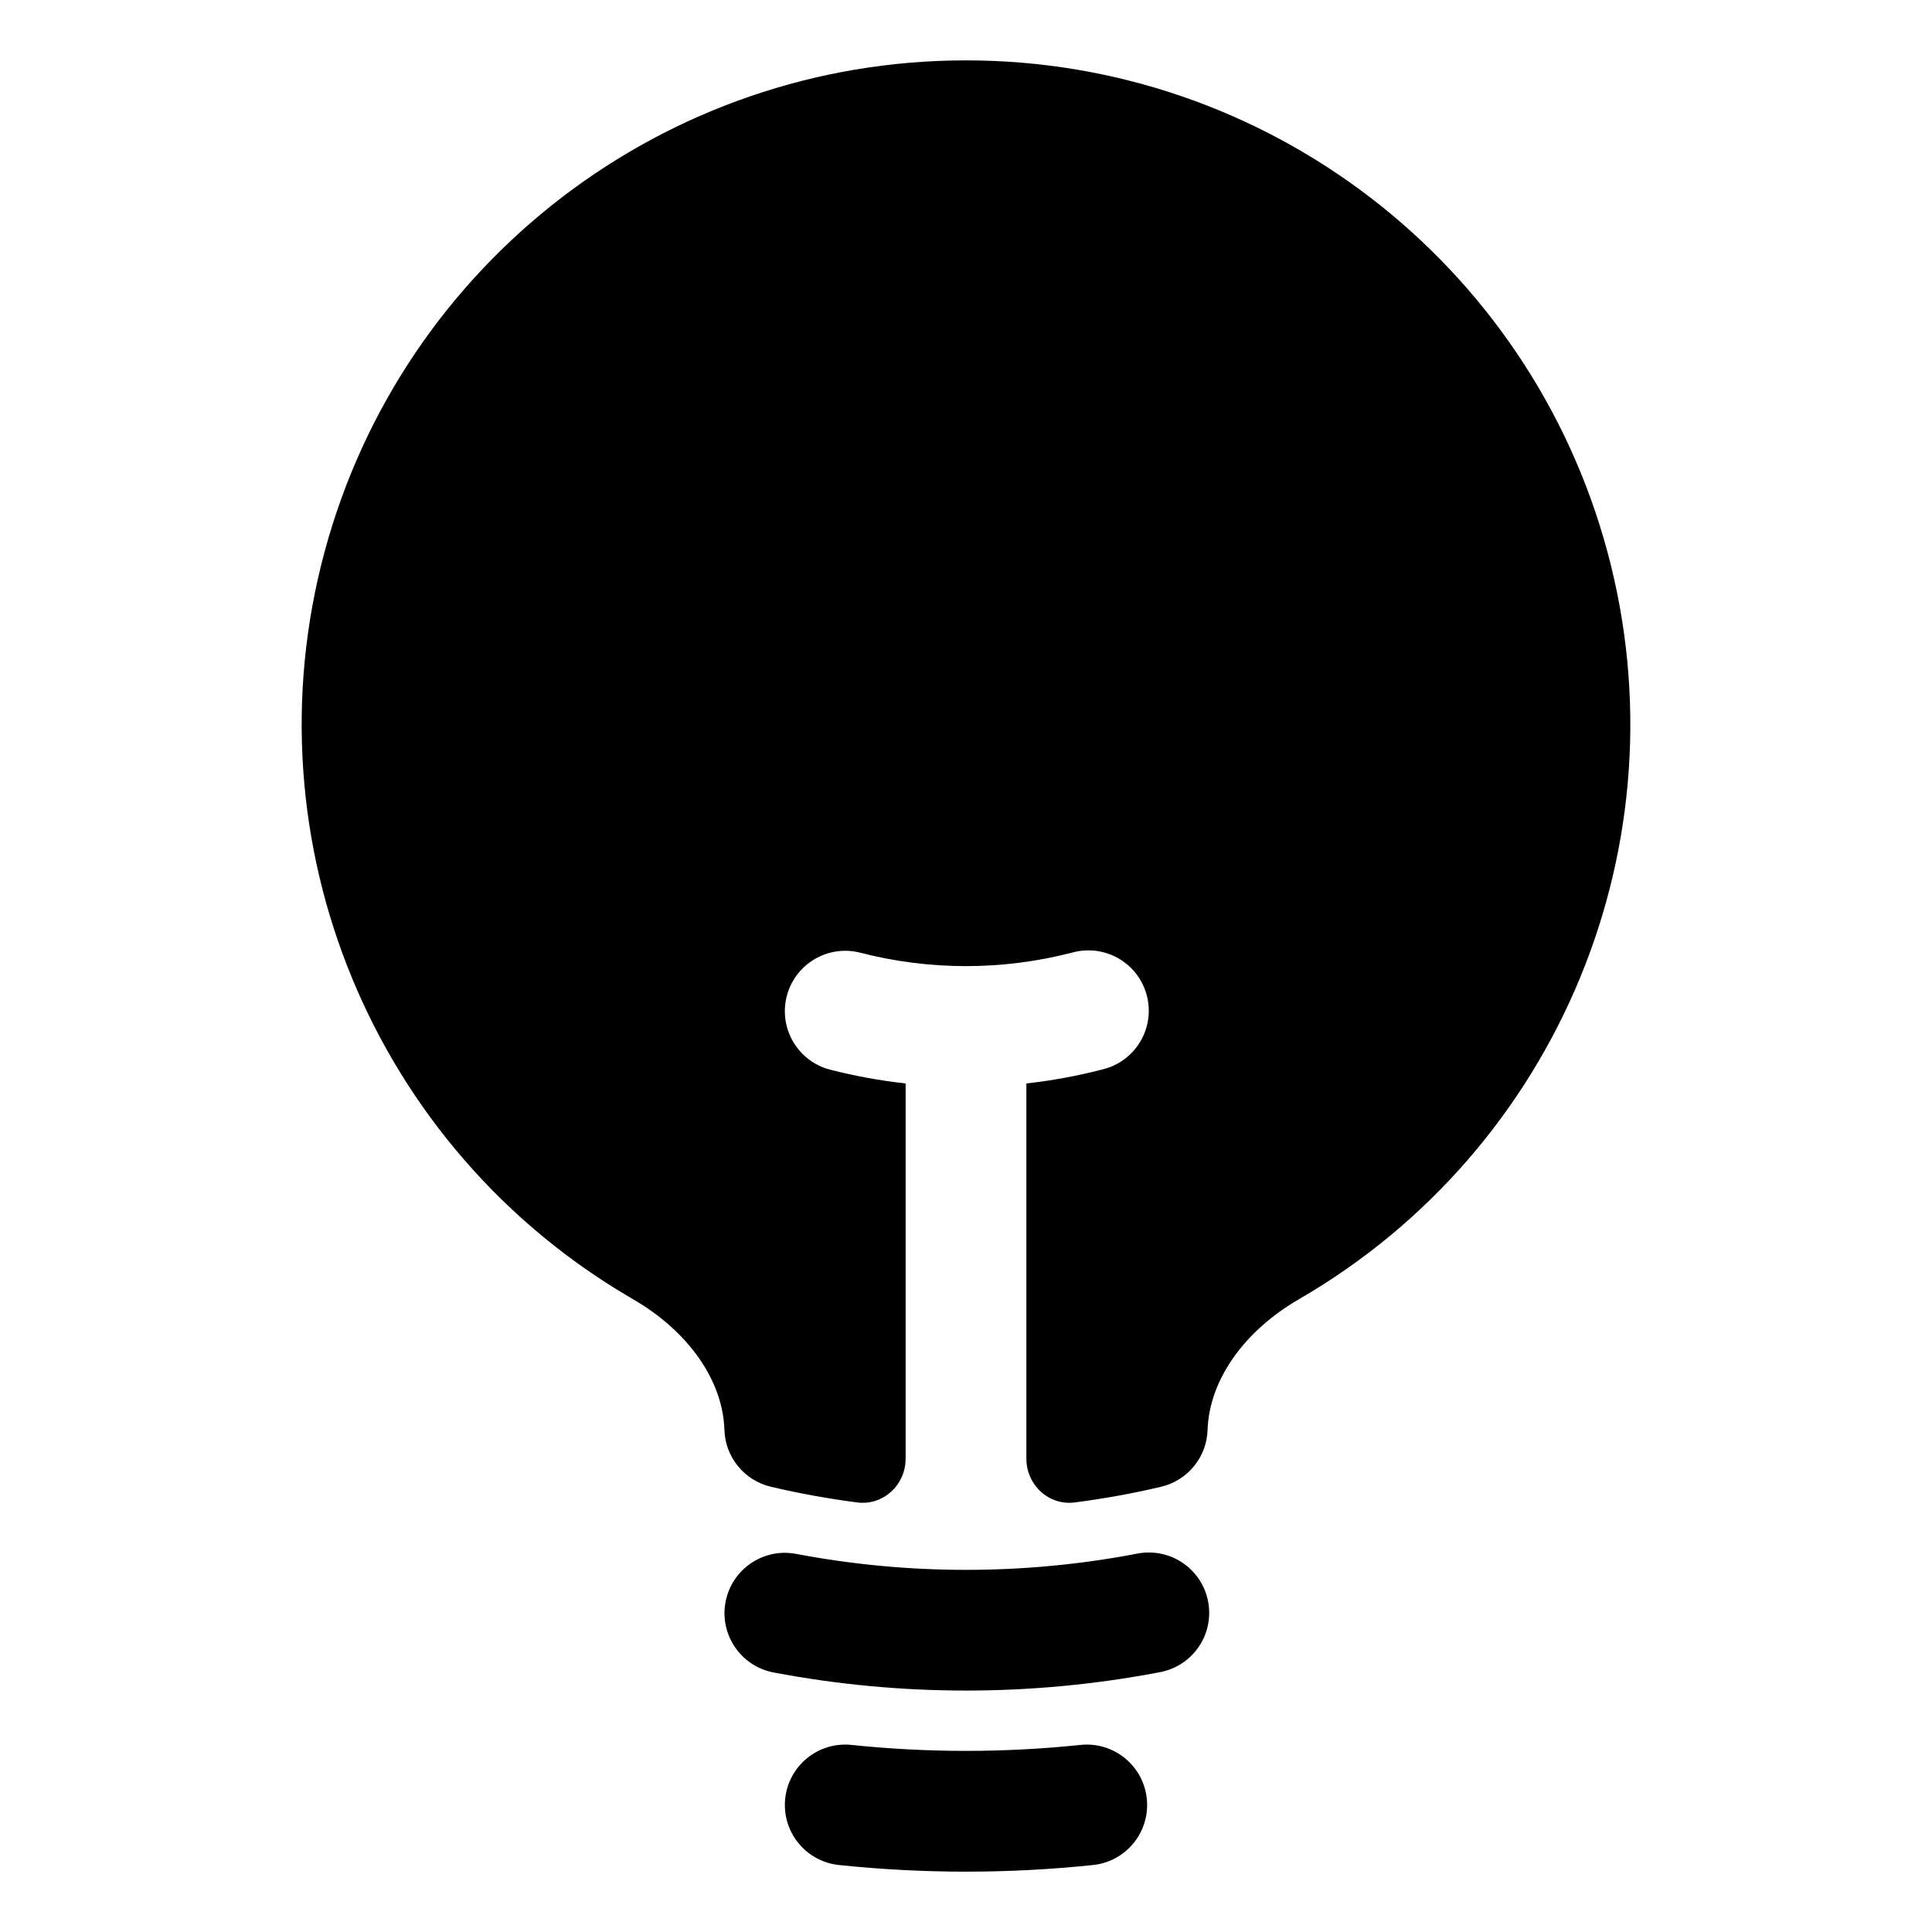
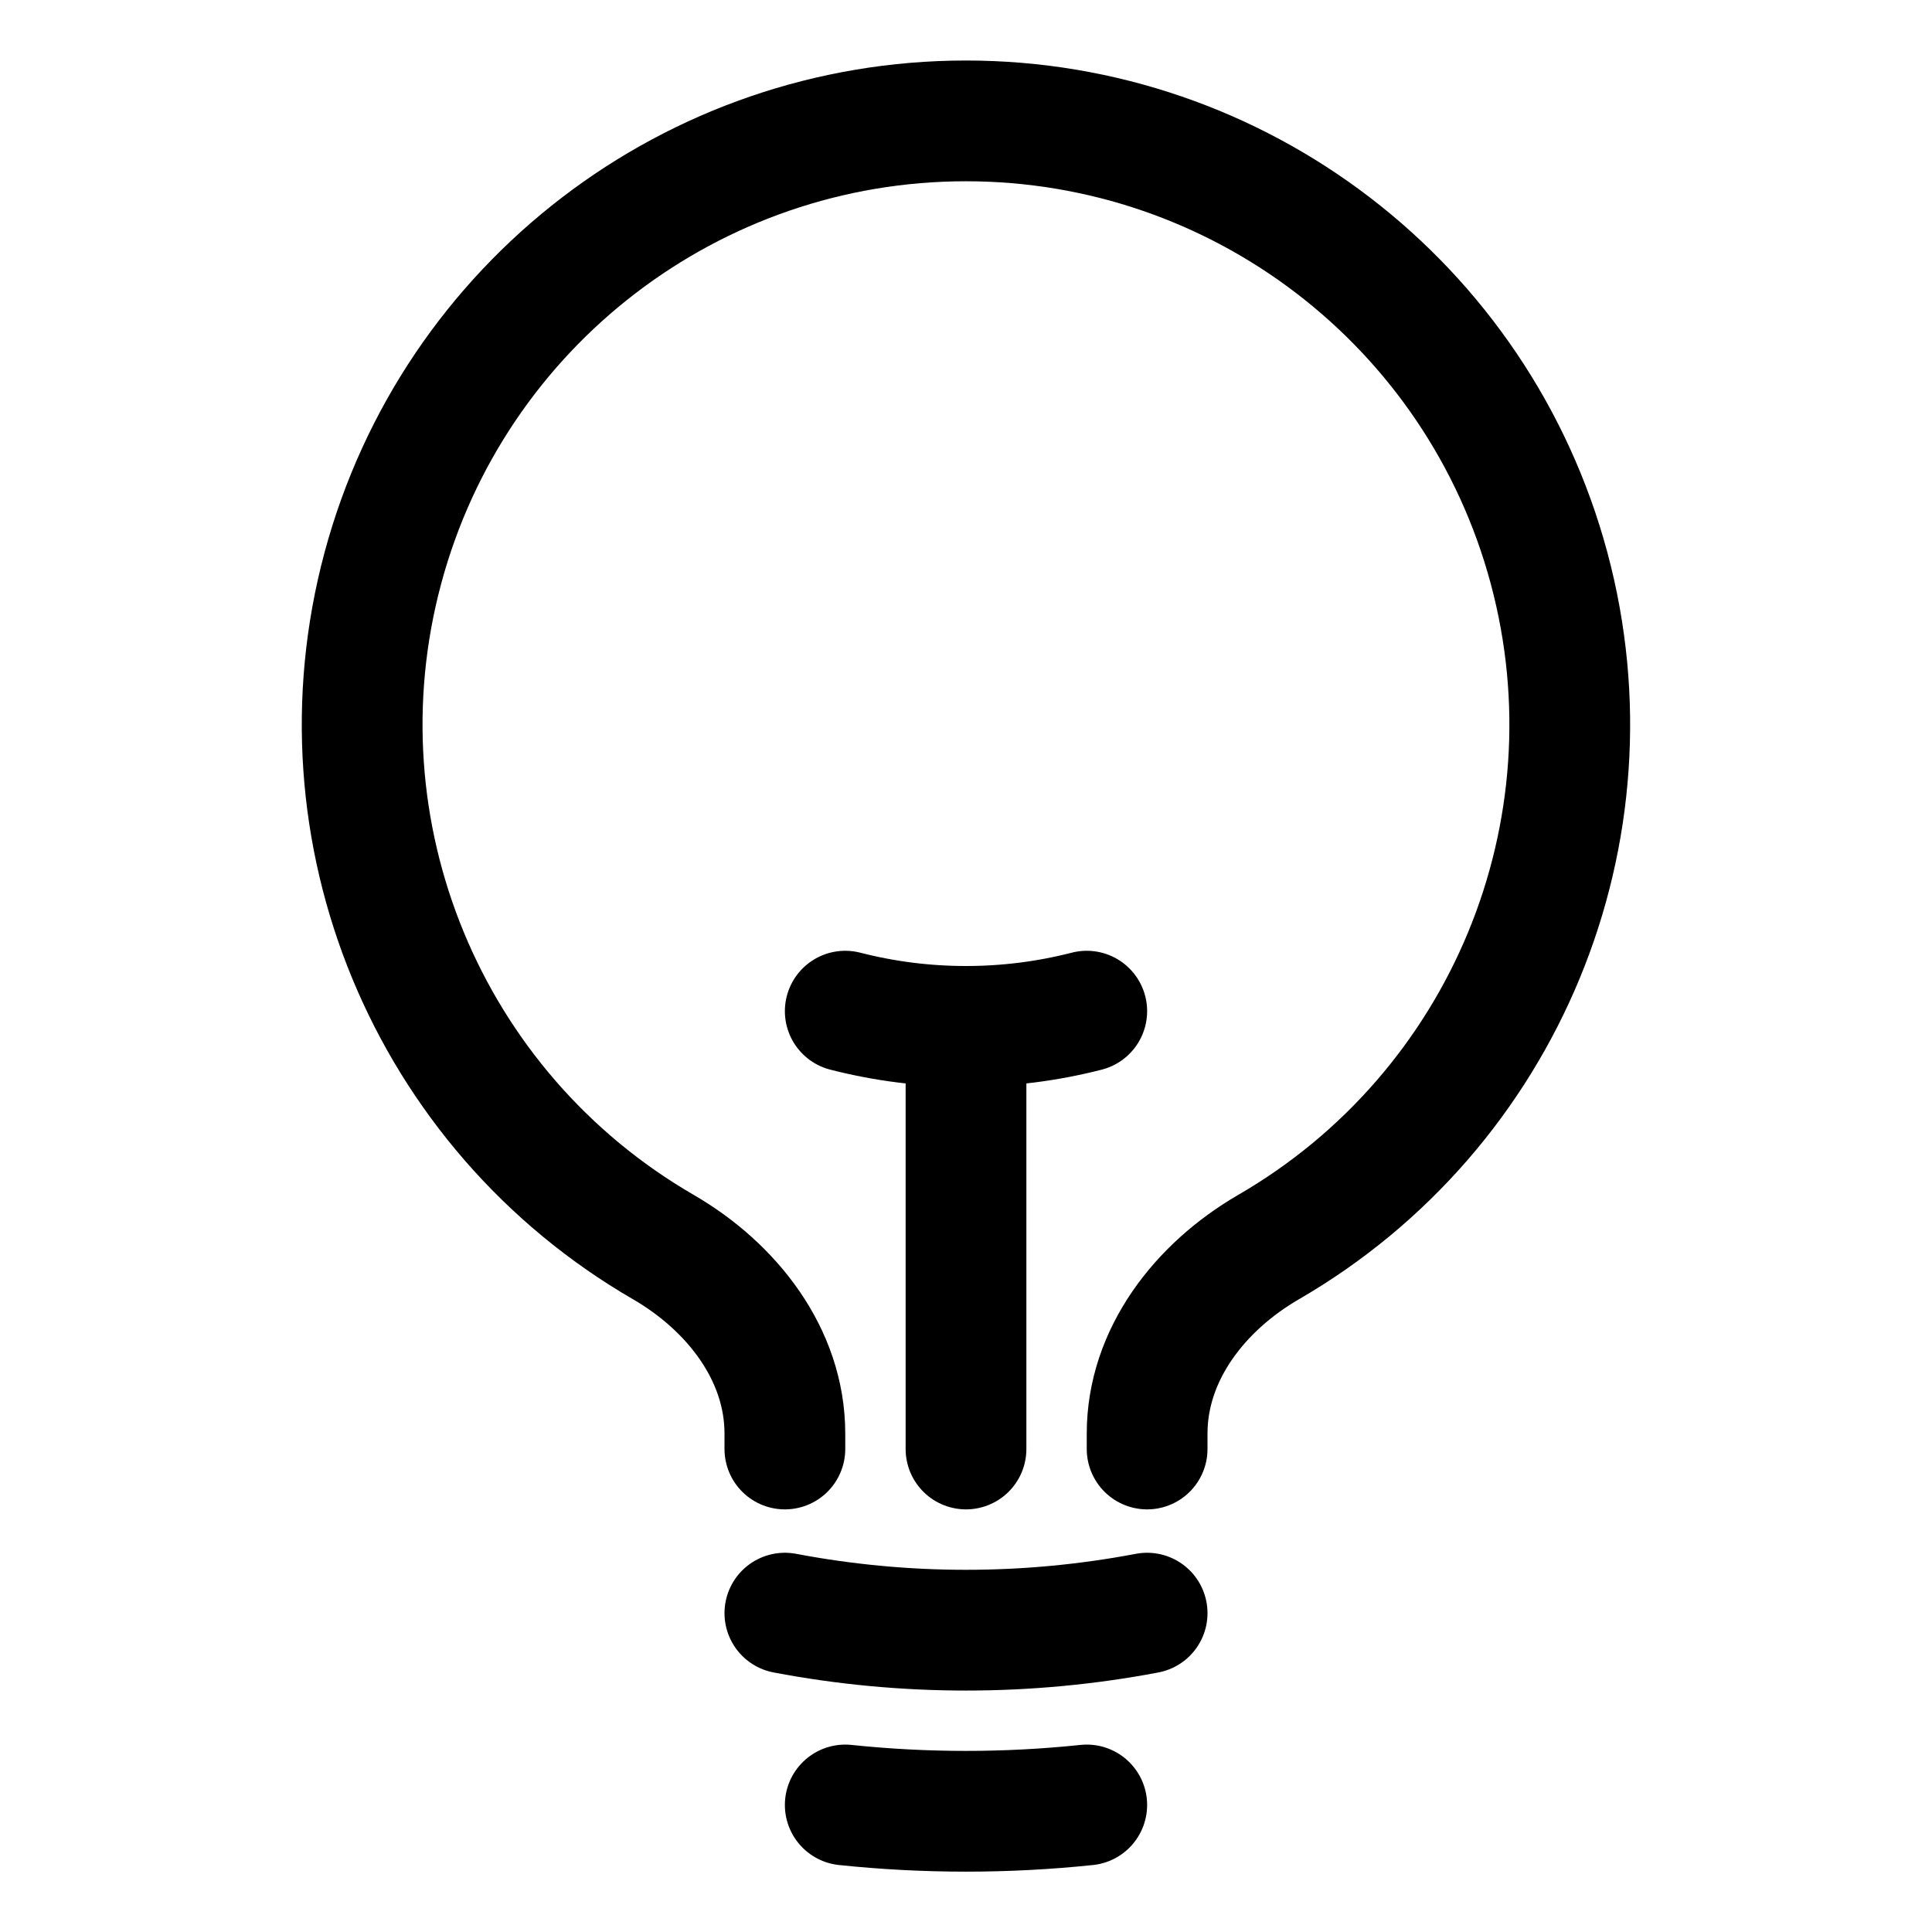
- <svg xmlns="http://www.w3.org/2000/svg" viewBox="0 0 24 24" fill="currentColor" aria-hidden="true" data-slot="icon" width="64" height="64">
-   <path d="M12 .75a8.25 8.25 0 0 0-4.135 15.39c.686.398 1.115 1.008 1.134 1.623a.75.75 0 0 0 .577.706c.352.083.71.148 1.074.195.323.041.6-.218.6-.544v-4.661a6.714 6.714 0 0 1-.937-.171.75.75 0 1 1 .374-1.453 5.261 5.261 0 0 0 2.626 0 .75.75 0 1 1 .374 1.452 6.712 6.712 0 0 1-.937.172v4.66c0 .327.277.586.6.545.364-.047.722-.112 1.074-.195a.75.75 0 0 0 .577-.706c.02-.615.448-1.225 1.134-1.623A8.25 8.25 0 0 0 12 .75Z" />
-   <path fill-rule="evenodd" d="M9.013 19.9a.75.75 0 0 1 .877-.597 11.319 11.319 0 0 0 4.22 0 .75.75 0 1 1 .28 1.473 12.819 12.819 0 0 1-4.78 0 .75.75 0 0 1-.597-.876ZM9.754 22.344a.75.75 0 0 1 .824-.668 13.682 13.682 0 0 0 2.844 0 .75.75 0 1 1 .156 1.492 15.156 15.156 0 0 1-3.156 0 .75.75 0 0 1-.668-.824Z" clip-rule="evenodd" />
+ <svg xmlns="http://www.w3.org/2000/svg" fill="none" viewBox="0 0 24 24" stroke-width="1.5" stroke="currentColor" class="size-6">
+   <path stroke-linecap="round" stroke-linejoin="round" d="M12 18v-5.25m0 0a6.01 6.01 0 0 0 1.5-.189m-1.5.189a6.01 6.01 0 0 1-1.5-.189m3.75 7.478a12.06 12.06 0 0 1-4.5 0m3.75 2.383a14.406 14.406 0 0 1-3 0M14.25 18v-.192c0-.983.658-1.823 1.508-2.316a7.5 7.5 0 1 0-7.517 0c.85.493 1.509 1.333 1.509 2.316V18" />
</svg>
